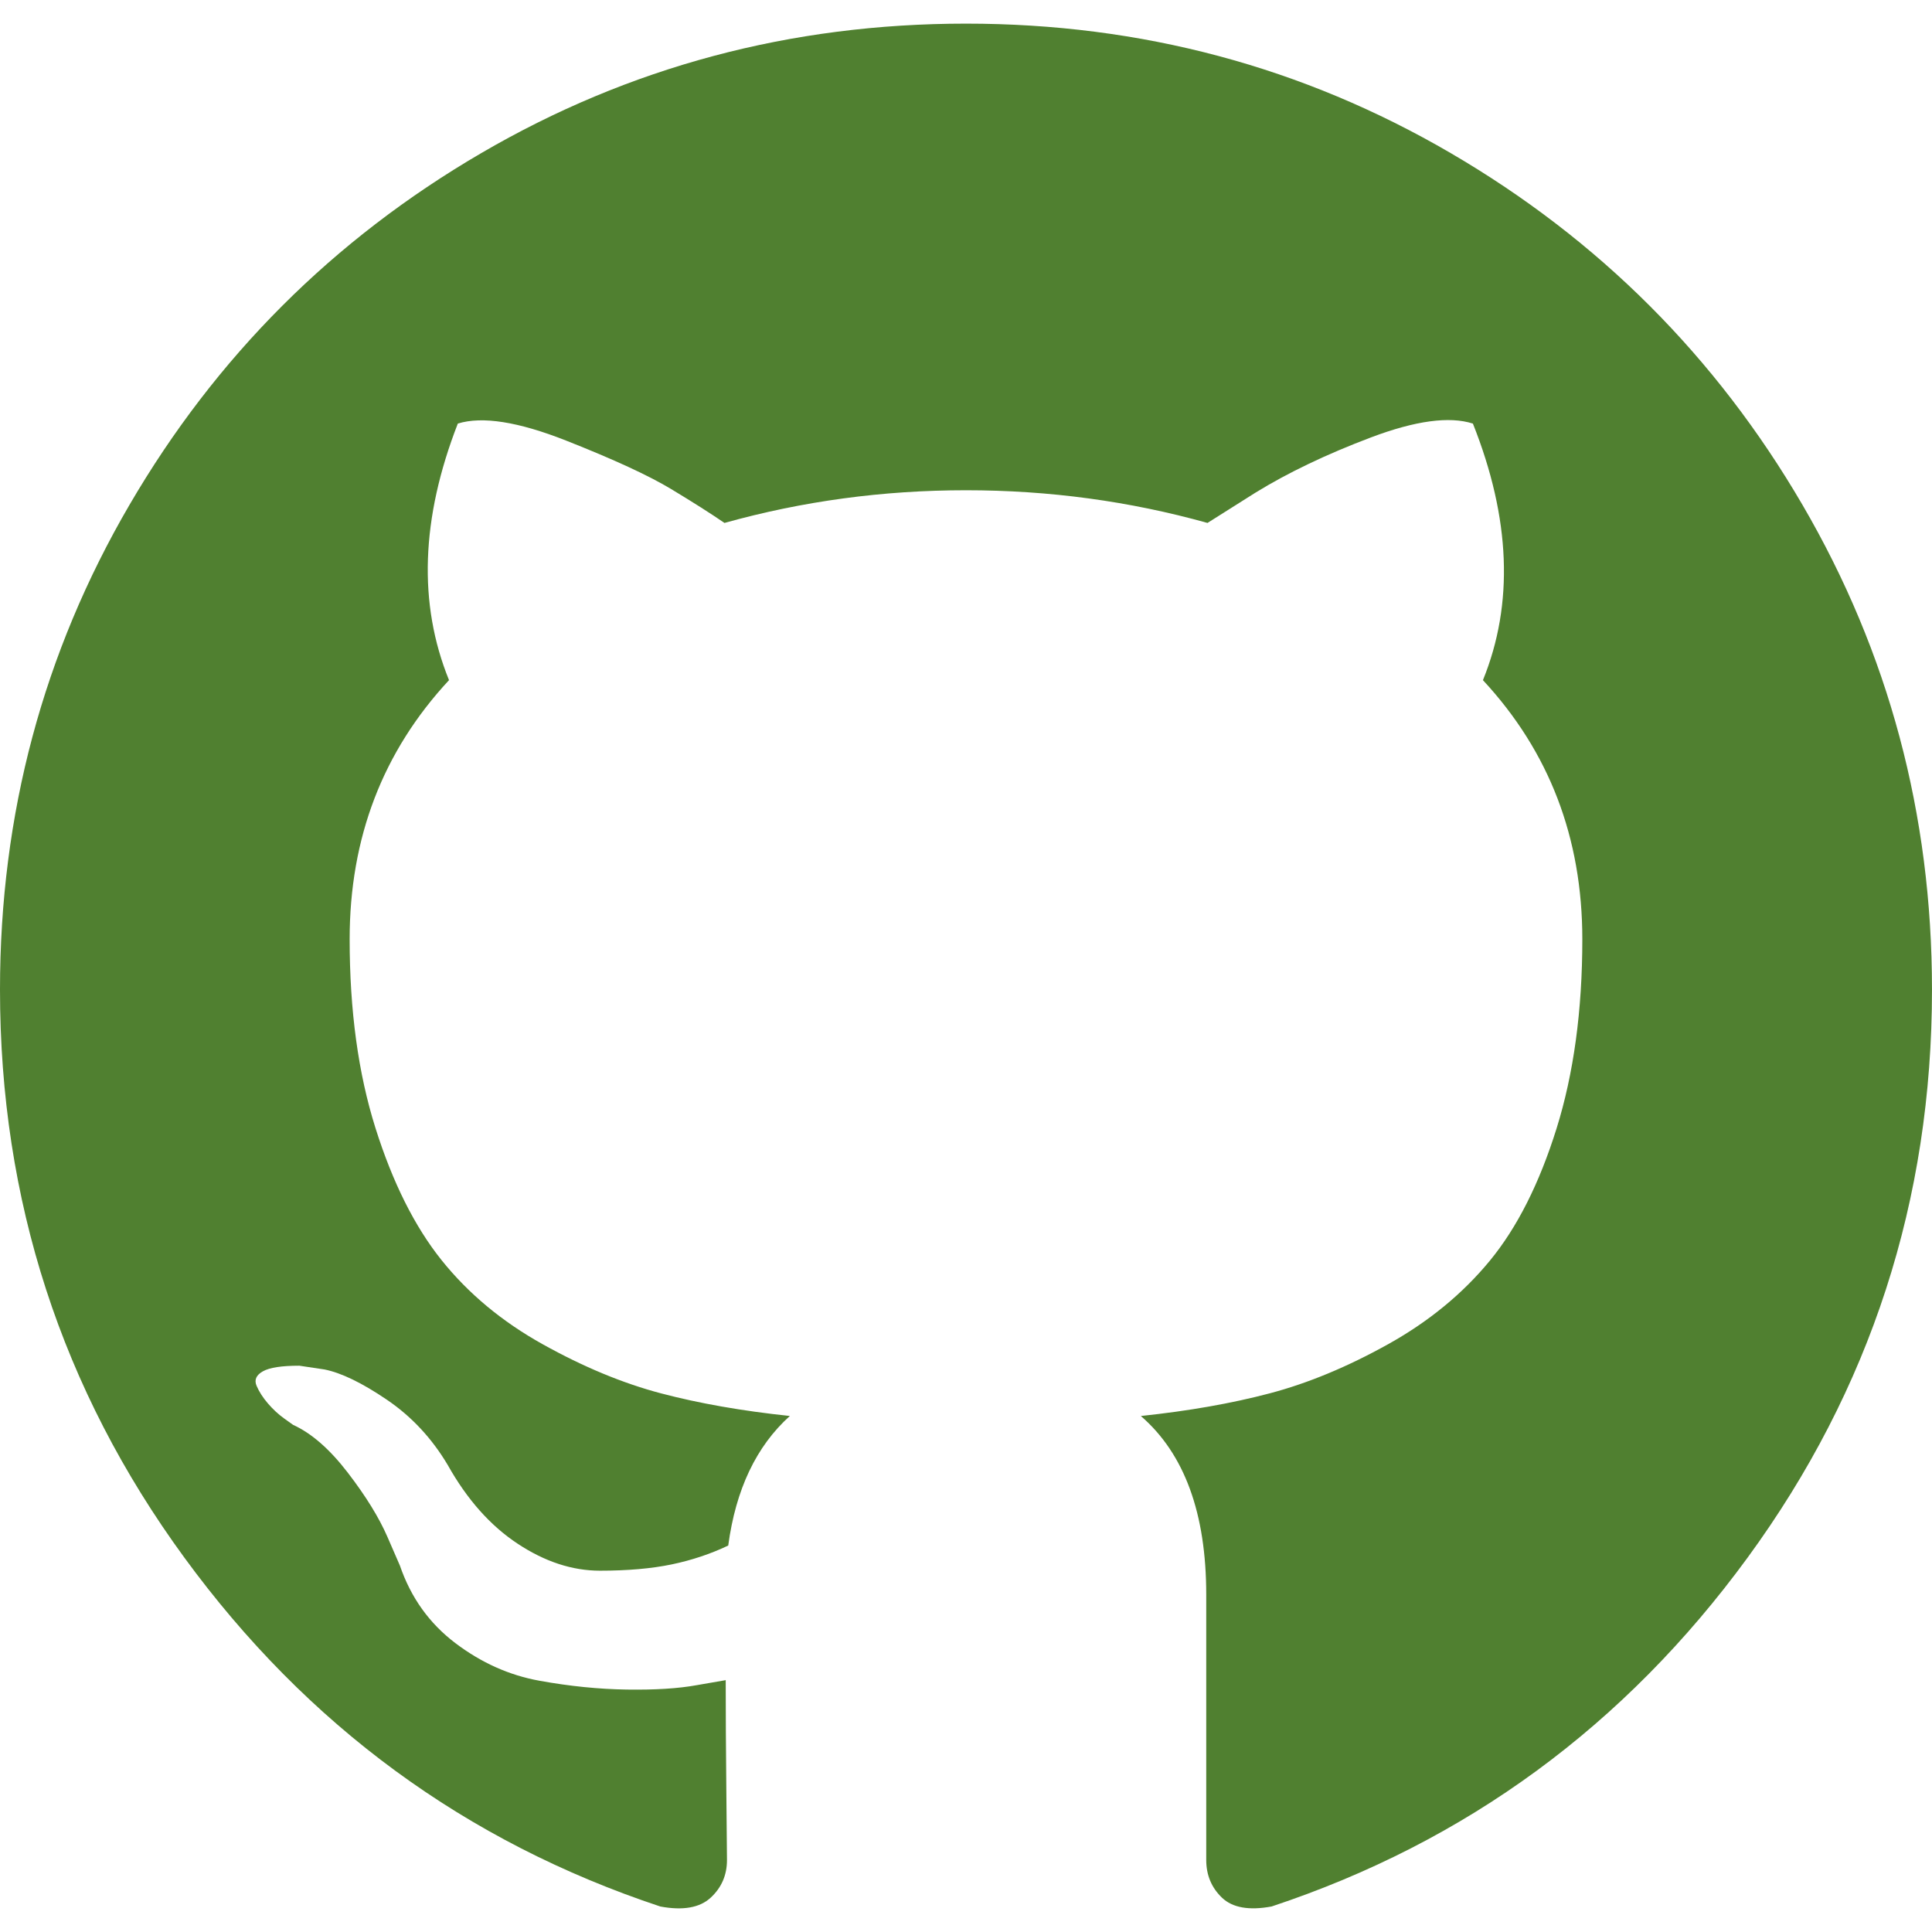
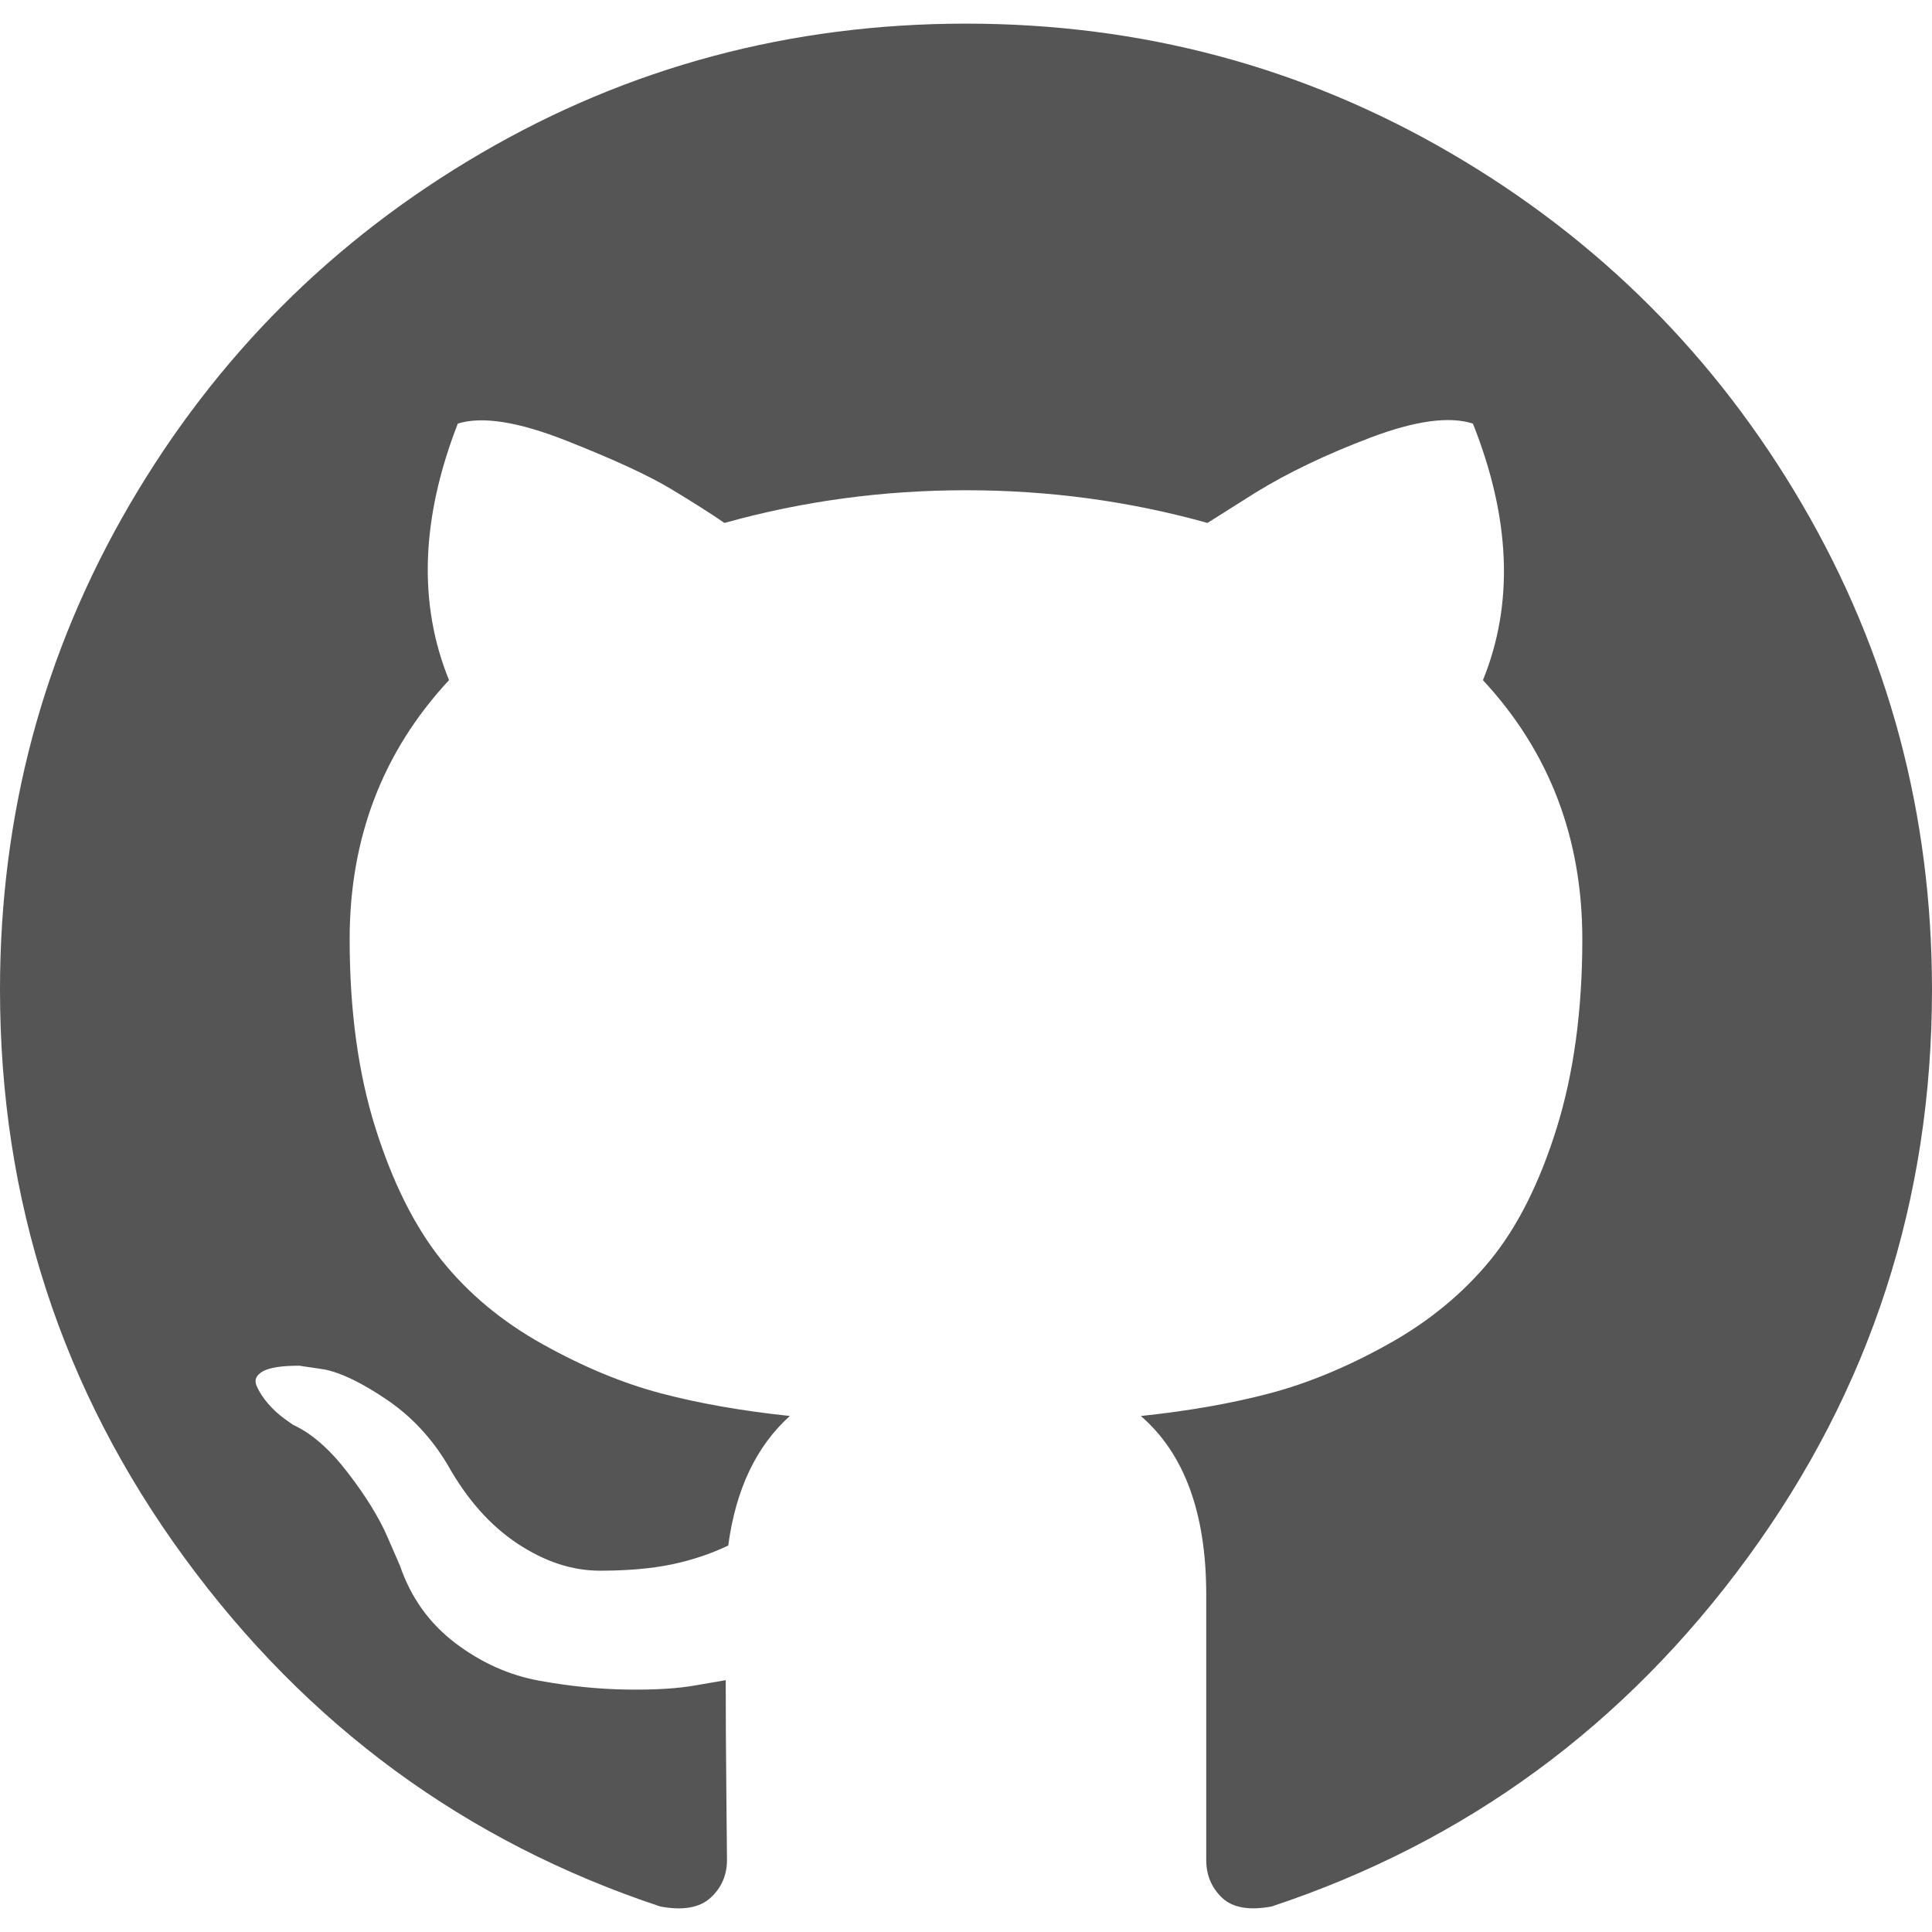
<svg xmlns="http://www.w3.org/2000/svg" version="1.1" id="Capa_1" x="0px" y="0px" width="40" height="40" viewBox="0 0 438.549 438.549" style="enable-background:new 0 0 438.549 438.549; fill:#508030;" xml:space="preserve">
  <g>
-     <path d="M409.132,114.573c-19.608-33.596-46.205-60.194-79.798-79.8C295.736,15.166,259.057,5.365,219.271,5.365   c-39.781,0-76.472,9.804-110.063,29.408c-33.596,19.605-60.192,46.204-79.8,79.8C9.803,148.168,0,184.854,0,224.63   c0,47.78,13.94,90.745,41.827,128.906c27.884,38.164,63.906,64.572,108.063,79.227c5.14,0.954,8.945,0.283,11.419-1.996   c2.475-2.282,3.711-5.14,3.711-8.562c0-0.571-0.049-5.708-0.144-15.417c-0.098-9.709-0.144-18.179-0.144-25.406l-6.567,1.136   c-4.187,0.767-9.469,1.092-15.846,1c-6.374-0.089-12.991-0.757-19.842-1.999c-6.854-1.231-13.229-4.086-19.13-8.559   c-5.898-4.473-10.085-10.328-12.56-17.556l-2.855-6.57c-1.903-4.374-4.899-9.233-8.992-14.559   c-4.093-5.331-8.232-8.945-12.419-10.848l-1.999-1.431c-1.332-0.951-2.568-2.098-3.711-3.429c-1.142-1.331-1.997-2.663-2.568-3.997   c-0.572-1.335-0.098-2.43,1.427-3.289c1.525-0.859,4.281-1.276,8.28-1.276l5.708,0.853c3.807,0.763,8.516,3.042,14.133,6.851   c5.614,3.806,10.229,8.754,13.846,14.842c4.38,7.806,9.657,13.754,15.846,17.847c6.184,4.093,12.419,6.136,18.699,6.136   c6.28,0,11.704-0.476,16.274-1.423c4.565-0.952,8.848-2.383,12.847-4.285c1.713-12.758,6.377-22.559,13.988-29.41   c-10.848-1.14-20.601-2.857-29.264-5.14c-8.658-2.286-17.605-5.996-26.835-11.14c-9.235-5.137-16.896-11.516-22.985-19.126   c-6.09-7.614-11.088-17.61-14.987-29.979c-3.901-12.374-5.852-26.648-5.852-42.826c0-23.035,7.52-42.637,22.557-58.817   c-7.044-17.318-6.379-36.732,1.997-58.24c5.52-1.715,13.706-0.428,24.554,3.853c10.85,4.283,18.794,7.952,23.84,10.994   c5.046,3.041,9.089,5.618,12.135,7.708c17.705-4.947,35.976-7.421,54.818-7.421s37.117,2.474,54.823,7.421l10.849-6.849   c7.419-4.57,16.18-8.758,26.262-12.565c10.088-3.805,17.802-4.853,23.134-3.138c8.562,21.509,9.325,40.922,2.279,58.24   c15.036,16.18,22.559,35.787,22.559,58.817c0,16.178-1.958,30.497-5.853,42.966c-3.9,12.471-8.941,22.457-15.125,29.979   c-6.191,7.521-13.901,13.85-23.131,18.986c-9.232,5.14-18.182,8.85-26.84,11.136c-8.662,2.286-18.415,4.004-29.263,5.146   c9.894,8.562,14.842,22.077,14.842,40.539v60.237c0,3.422,1.19,6.279,3.572,8.562c2.379,2.279,6.136,2.95,11.276,1.995   c44.163-14.653,80.185-41.062,108.068-79.226c27.88-38.161,41.825-81.126,41.825-128.906   C438.536,184.851,428.728,148.168,409.132,114.573z" />
+     <path fill="#555" d="M409.132,114.573c-19.608-33.596-46.205-60.194-79.798-79.8C295.736,15.166,259.057,5.365,219.271,5.365   c-39.781,0-76.472,9.804-110.063,29.408c-33.596,19.605-60.192,46.204-79.8,79.8C9.803,148.168,0,184.854,0,224.63   c0,47.78,13.94,90.745,41.827,128.906c27.884,38.164,63.906,64.572,108.063,79.227c5.14,0.954,8.945,0.283,11.419-1.996   c2.475-2.282,3.711-5.14,3.711-8.562c0-0.571-0.049-5.708-0.144-15.417c-0.098-9.709-0.144-18.179-0.144-25.406l-6.567,1.136   c-4.187,0.767-9.469,1.092-15.846,1c-6.374-0.089-12.991-0.757-19.842-1.999c-6.854-1.231-13.229-4.086-19.13-8.559   c-5.898-4.473-10.085-10.328-12.56-17.556l-2.855-6.57c-1.903-4.374-4.899-9.233-8.992-14.559   c-4.093-5.331-8.232-8.945-12.419-10.848l-1.999-1.431c-1.332-0.951-2.568-2.098-3.711-3.429c-1.142-1.331-1.997-2.663-2.568-3.997   c-0.572-1.335-0.098-2.43,1.427-3.289c1.525-0.859,4.281-1.276,8.28-1.276l5.708,0.853c3.807,0.763,8.516,3.042,14.133,6.851   c5.614,3.806,10.229,8.754,13.846,14.842c4.38,7.806,9.657,13.754,15.846,17.847c6.184,4.093,12.419,6.136,18.699,6.136   c6.28,0,11.704-0.476,16.274-1.423c4.565-0.952,8.848-2.383,12.847-4.285c1.713-12.758,6.377-22.559,13.988-29.41   c-10.848-1.14-20.601-2.857-29.264-5.14c-8.658-2.286-17.605-5.996-26.835-11.14c-9.235-5.137-16.896-11.516-22.985-19.126   c-6.09-7.614-11.088-17.61-14.987-29.979c-3.901-12.374-5.852-26.648-5.852-42.826c0-23.035,7.52-42.637,22.557-58.817   c-7.044-17.318-6.379-36.732,1.997-58.24c5.52-1.715,13.706-0.428,24.554,3.853c10.85,4.283,18.794,7.952,23.84,10.994   c5.046,3.041,9.089,5.618,12.135,7.708c17.705-4.947,35.976-7.421,54.818-7.421s37.117,2.474,54.823,7.421l10.849-6.849   c7.419-4.57,16.18-8.758,26.262-12.565c10.088-3.805,17.802-4.853,23.134-3.138c8.562,21.509,9.325,40.922,2.279,58.24   c15.036,16.18,22.559,35.787,22.559,58.817c0,16.178-1.958,30.497-5.853,42.966c-3.9,12.471-8.941,22.457-15.125,29.979   c-6.191,7.521-13.901,13.85-23.131,18.986c-9.232,5.14-18.182,8.85-26.84,11.136c-8.662,2.286-18.415,4.004-29.263,5.146   c9.894,8.562,14.842,22.077,14.842,40.539v60.237c0,3.422,1.19,6.279,3.572,8.562c2.379,2.279,6.136,2.95,11.276,1.995   c44.163-14.653,80.185-41.062,108.068-79.226c27.88-38.161,41.825-81.126,41.825-128.906   C438.536,184.851,428.728,148.168,409.132,114.573z" />
  </g>
  <g>
</g>
  <g>
</g>
  <g>
</g>
  <g>
</g>
  <g>
</g>
  <g>
</g>
  <g>
</g>
  <g>
</g>
  <g>
</g>
  <g>
</g>
  <g>
</g>
  <g>
</g>
  <g>
</g>
  <g>
</g>
  <g>
</g>
</svg>
